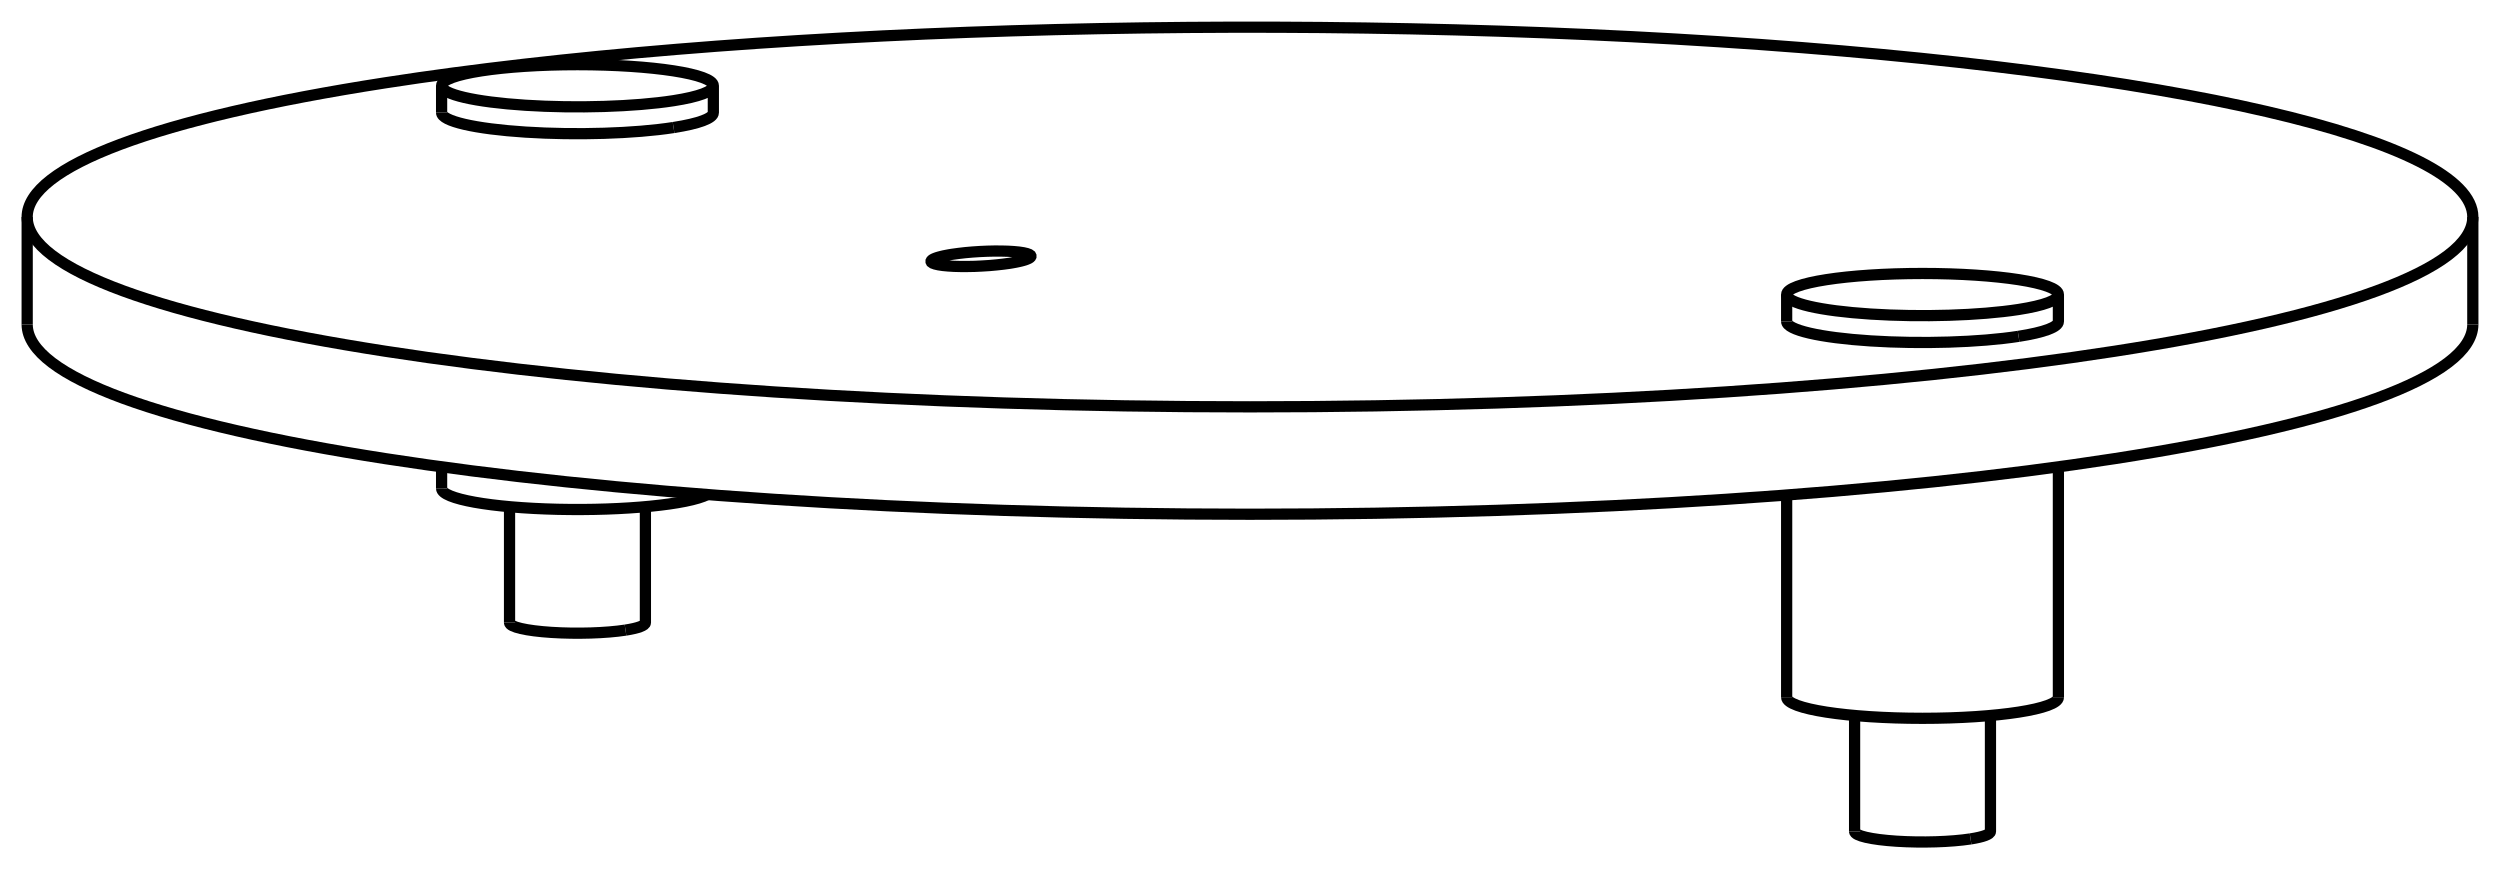
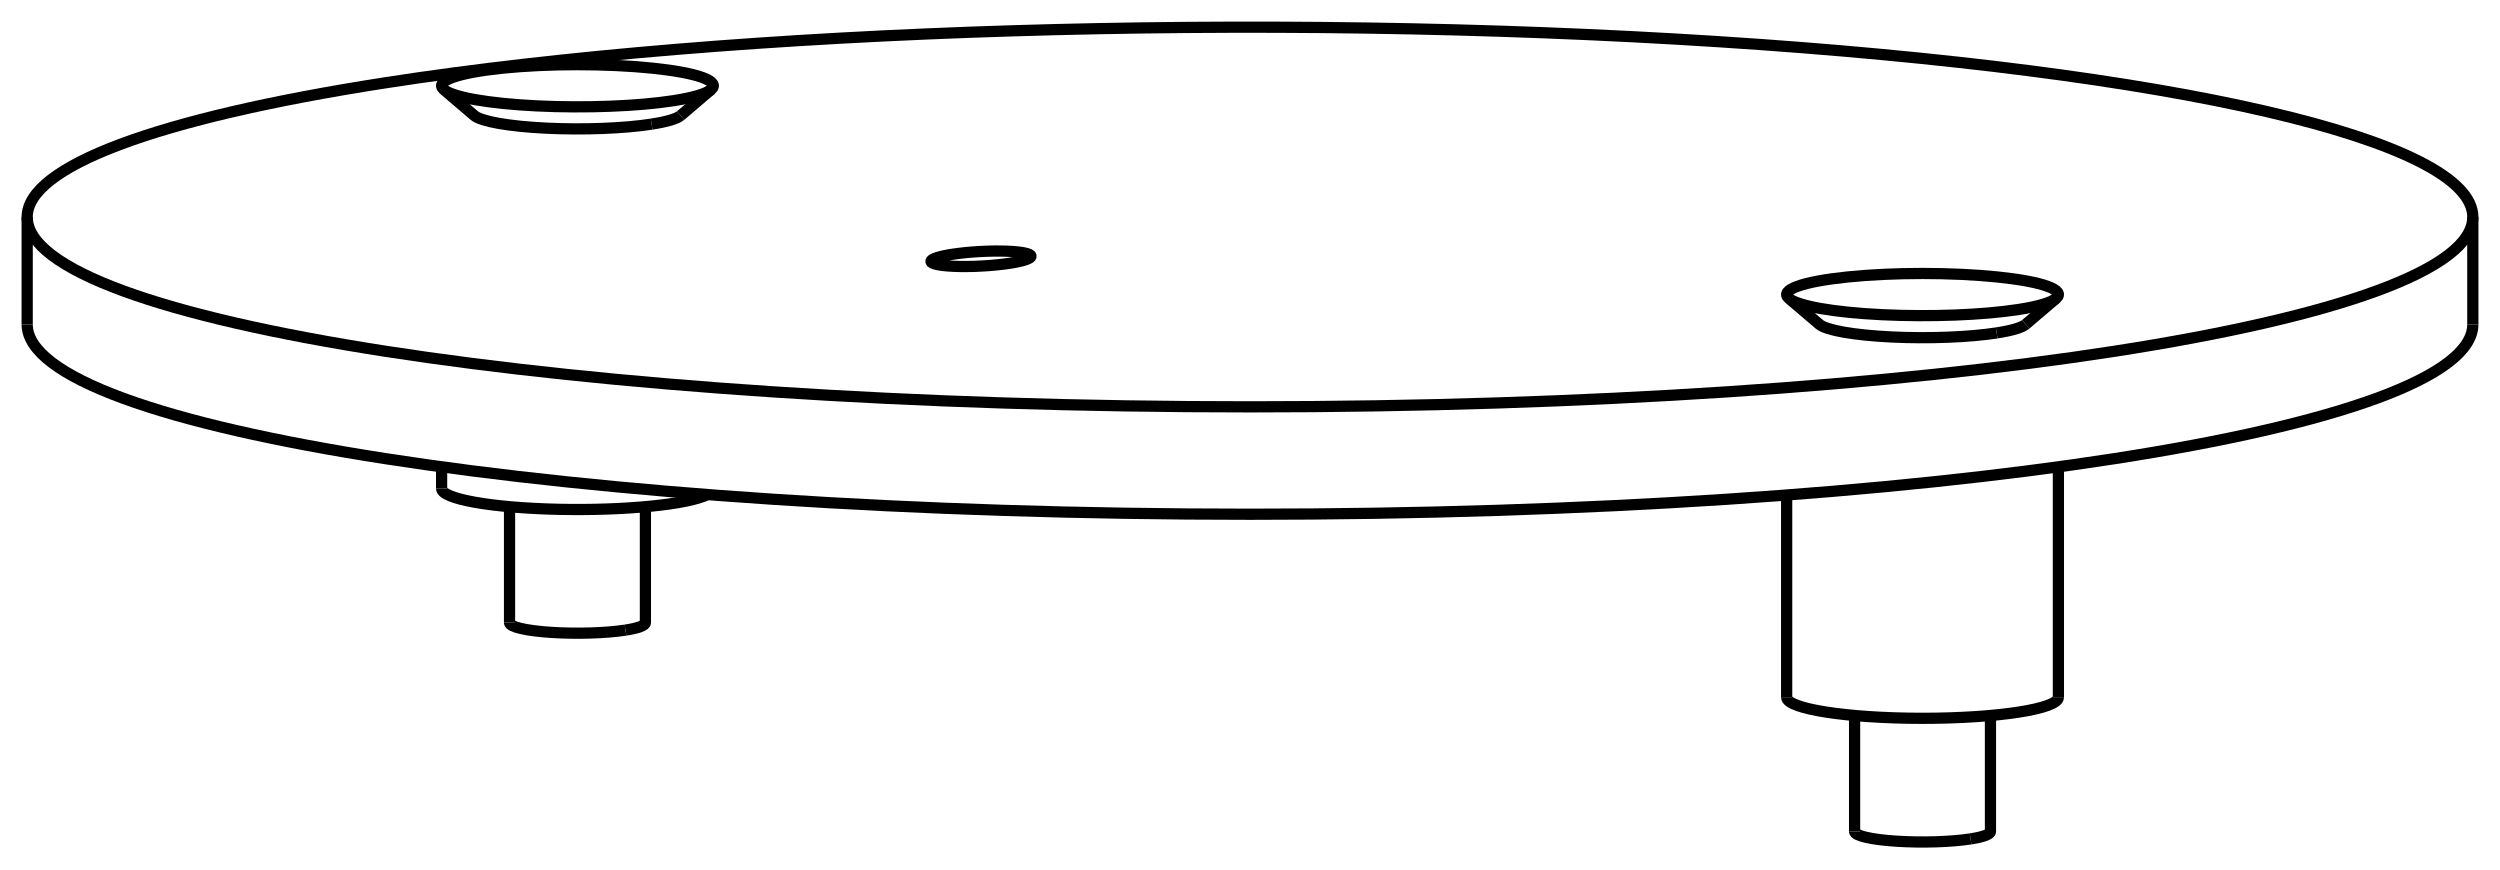
<svg xmlns="http://www.w3.org/2000/svg" version="1.1" viewBox="-46 -16.877 92 31.985" fill="none" stroke="black" stroke-width="0.6%" vector-effect="non-scaling-stroke">
  <path d="M -31.82 -13.83 A 45 6.986 360 0 1 45 -8.891 A 45 6.986 360 0 1 -45 -8.891 A 45 6.986 360 0 1 -31.82 -13.83 Z" />
  <path d="M -45 -4.939 A 45 6.986 180 0 0 45 -4.939" />
  <path d="M -10.96 -7.519 L -10.727 -7.551 L -10.476 -7.58 L -10.212 -7.603 L -9.942 -7.621 L -9.67 -7.633 L -9.404 -7.639 L -9.148 -7.638 L -8.909 -7.632 L -8.692 -7.619 L -8.5 -7.601 L -8.34 -7.577 L -8.214 -7.548 L -8.124 -7.515 L -8.074 -7.479 L -8.064 -7.459 L -8.064 -7.438 L -8.075 -7.417 L -8.096 -7.396 L -8.128 -7.374 L -8.171 -7.353 L -8.223 -7.331 L -8.285 -7.309 L -8.357 -7.288 L -8.437 -7.267 L -8.526 -7.247 L -8.623 -7.227 L -8.728 -7.208 L -8.839 -7.189 L -9.072 -7.157 L -9.323 -7.129 L -9.587 -7.105 L -9.857 -7.088 L -10.129 -7.075 L -10.395 -7.07 L -10.651 -7.07 L -10.89 -7.076 L -11.107 -7.089 L -11.299 -7.107 L -11.459 -7.131 L -11.585 -7.16 L -11.675 -7.193 L -11.725 -7.229 L -11.735 -7.249 L -11.735 -7.27 L -11.724 -7.291 L -11.703 -7.312 L -11.671 -7.334 L -11.628 -7.356 L -11.576 -7.377 L -11.514 -7.399 L -11.442 -7.42 L -11.362 -7.441 L -11.273 -7.462 L -11.176 -7.481 L -11.071 -7.501 L -10.96 -7.519 Z" />
-   <path d="M 28.284 -4.5 A 5 0.776 180 0 0 29.749 -5.049 L 29.749 -6.037 A 5 0.776 360 0 1 28.284 -5.488 A 5 0.776 360 0 1 19.749 -6.037 A 5 0.776 360 0 1 29.749 -6.037" />
-   <path d="M 19.749 -5.049 A 5 0.776 180 0 0 28.284 -4.5" />
-   <path d="M -21.213 -12.184 A 5 0.776 180 0 0 -19.749 -12.733 L -19.749 -13.721 A 5 0.776 360 0 1 -21.213 -13.172 A 5 0.776 360 0 1 -29.749 -13.721 A 5 0.776 360 0 1 -19.749 -13.721" />
-   <path d="M -29.749 -12.733 A 5 0.776 180 0 0 -21.213 -12.184" />
+   <path d="M 27.478 -4.625 A 3.859 0.599 360 0 1 20.952 -4.942 L 19.83 -5.898 A 5 0.776 180 0 0 28.284 -5.488 A 5 0.776 180 0 0 29.668 -5.898 A 5 0.776 180 1 0 19.83 -5.898" />
+   <path d="M 28.546 -4.942 A 3.859 0.599 360 0 1 27.478 -4.625" />
+   <path d="M -22.02 -12.309 A 3.859 0.599 360 0 1 -28.546 -12.625 L -29.668 -13.582 A 5 0.776 180 0 0 -21.213 -13.172 A 5 0.776 180 0 0 -19.83 -13.582 A 5 0.776 180 1 0 -29.668 -13.582" />
+   <path d="M -20.952 -12.625 A 3.859 0.599 360 0 1 -22.02 -12.309" />
  <path d="M 19.749 8.781 A 5 0.776 180 0 0 29.749 8.781" />
  <path d="M -29.749 1.097 A 5 0.776 180 0 0 -19.961 1.321" />
  <path d="M 26.517 13.995 A 2.5 0.388 180 0 0 27.249 13.721 L 27.249 9.453" />
  <path d="M 22.249 13.721 A 2.5 0.388 180 0 0 26.517 13.995" />
  <path d="M -22.981 6.311 A 2.5 0.388 180 0 0 -22.249 6.037 L -22.249 1.77" />
  <path d="M -27.249 6.037 A 2.5 0.388 180 0 0 -22.981 6.311" />
  <path d="M -45 -8.891 L -45 -4.939" />
  <path d="M 45 -8.891 L 45 -4.939" />
-   <path d="M 19.749 -5.049 L 19.749 -6.037" />
-   <path d="M -29.749 -12.733 L -29.749 -13.721" />
+   <path d="M 28.546 -4.942 L 29.668 -5.898" />
+   <path d="M -20.952 -12.625 L -19.83 -13.582" />
  <path d="M 19.749 1.338 L 19.749 8.781" />
  <path d="M 29.749 0.302 L 29.749 8.781" />
  <path d="M -29.749 0.302 L -29.749 1.097" />
  <path d="M 22.249 13.721 L 22.249 9.453" />
  <path d="M -27.249 6.037 L -27.249 1.77" />
</svg>
